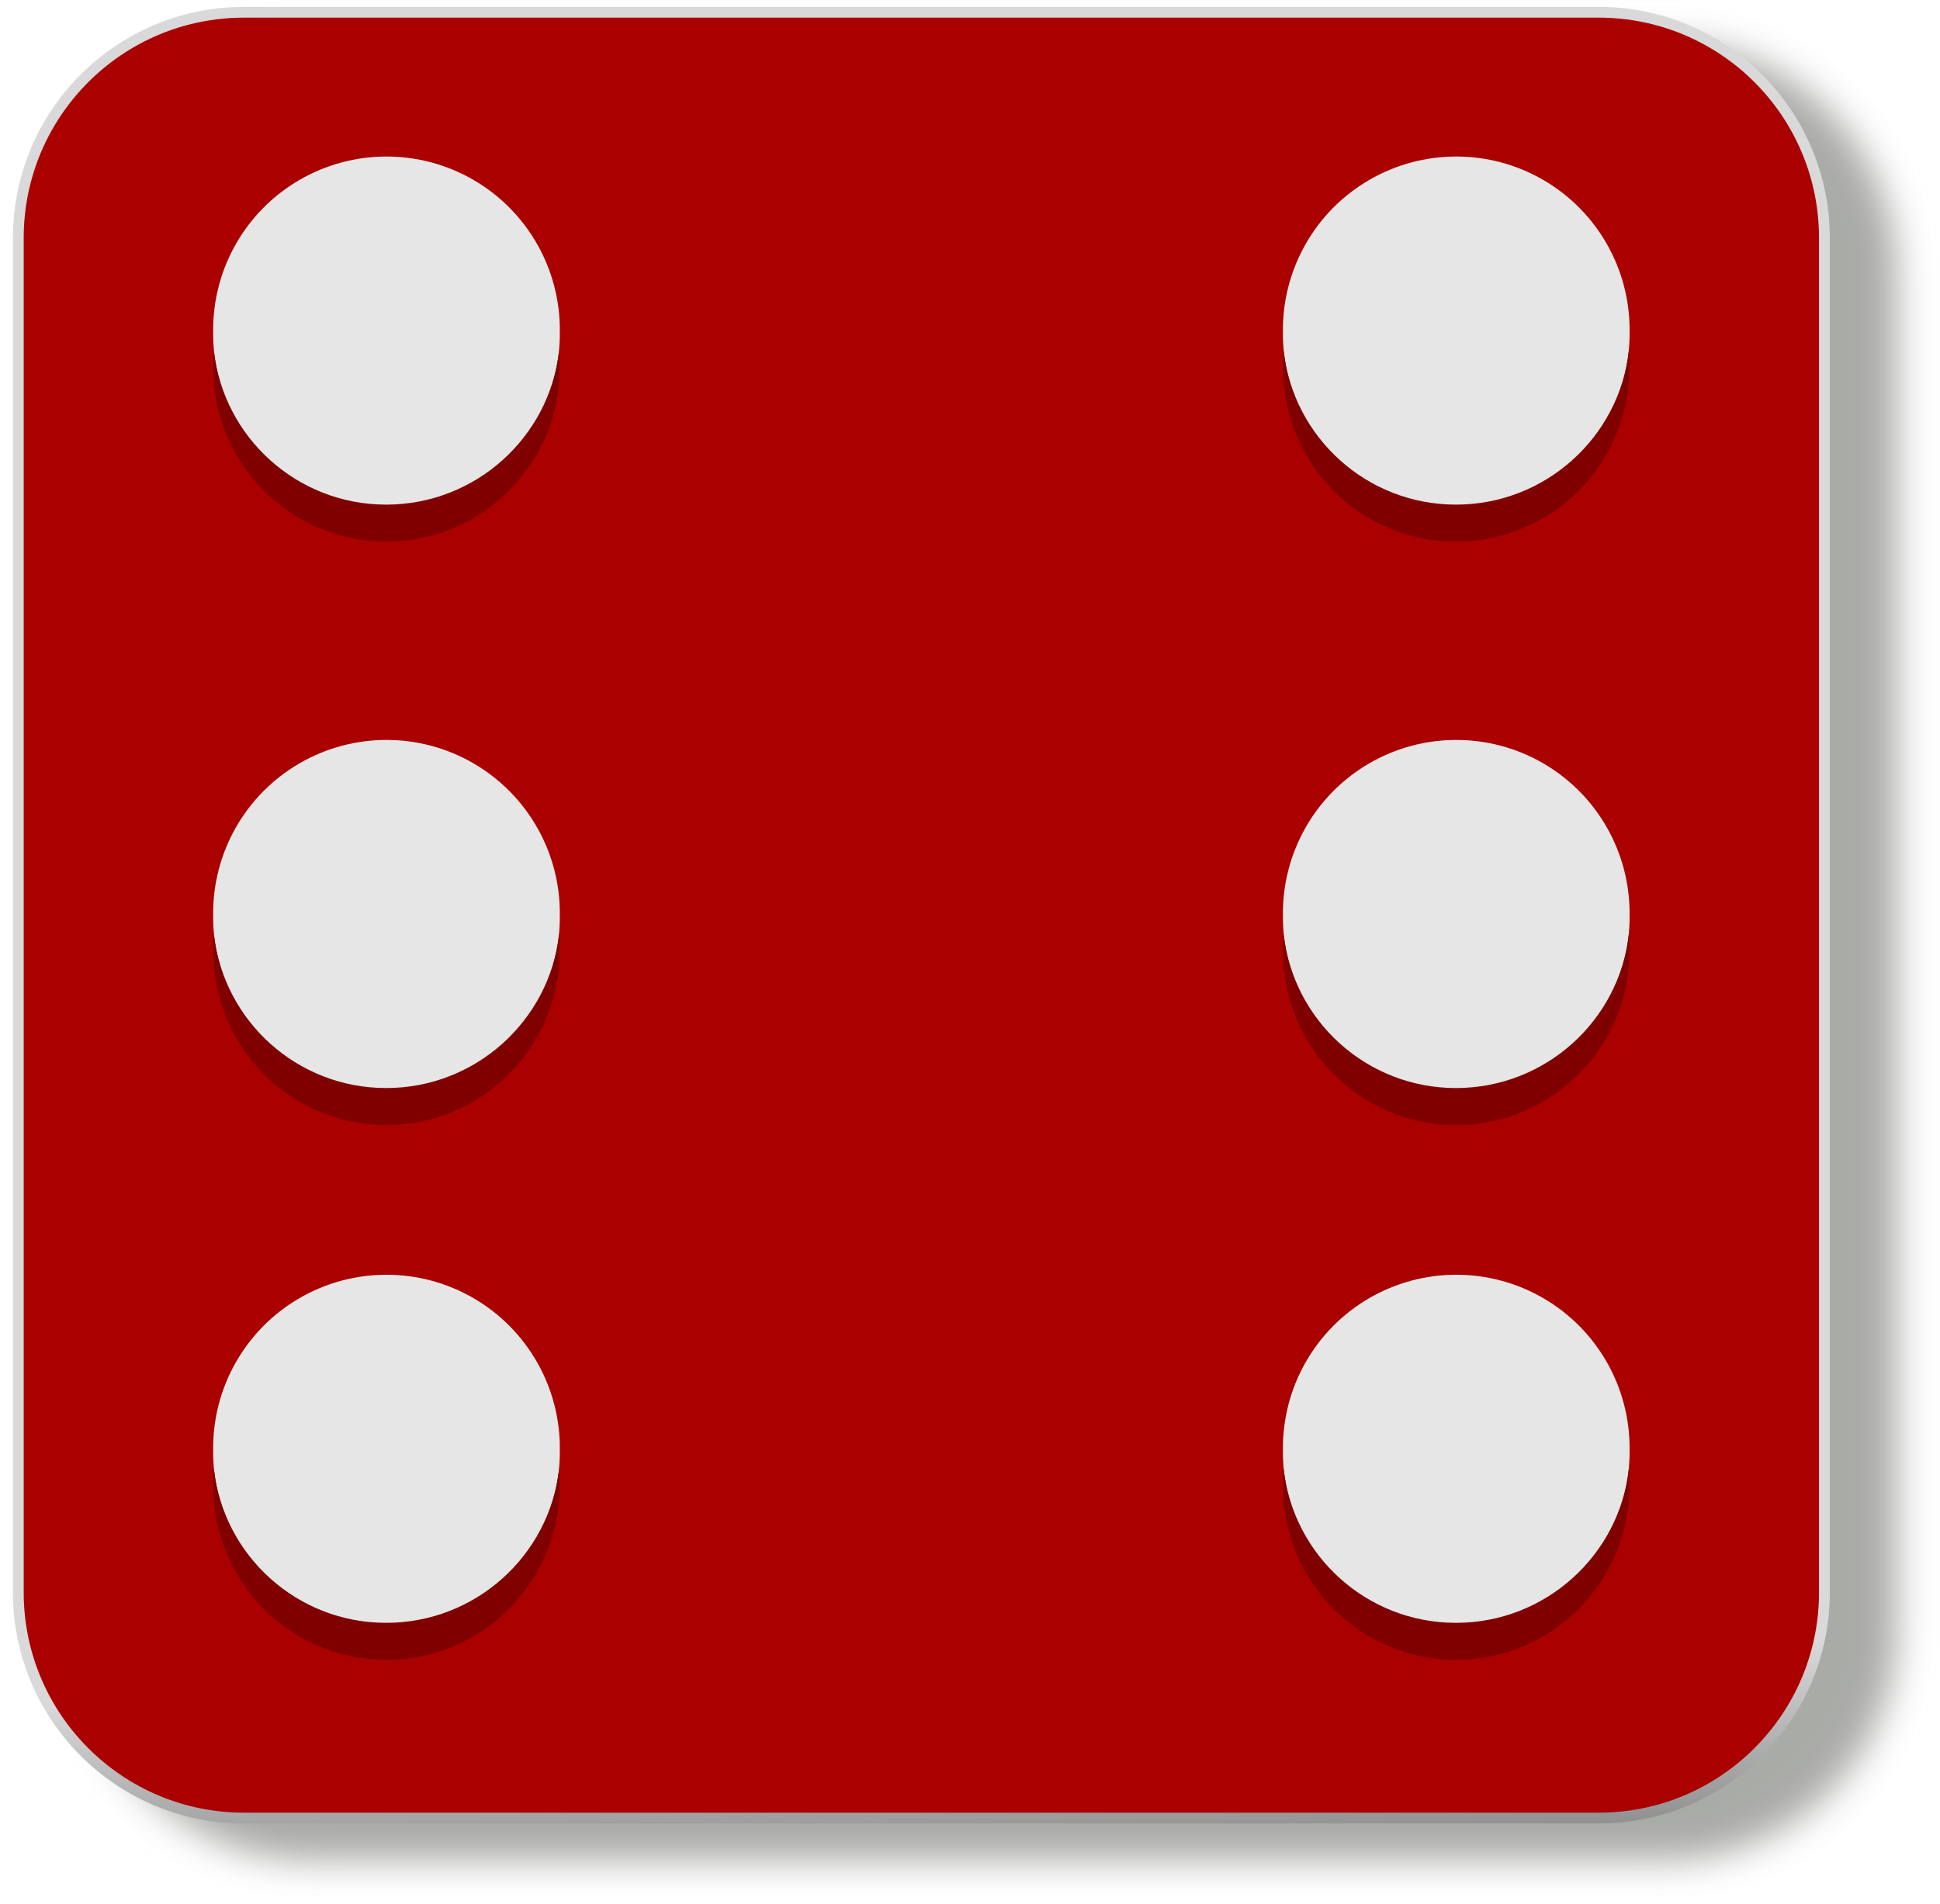
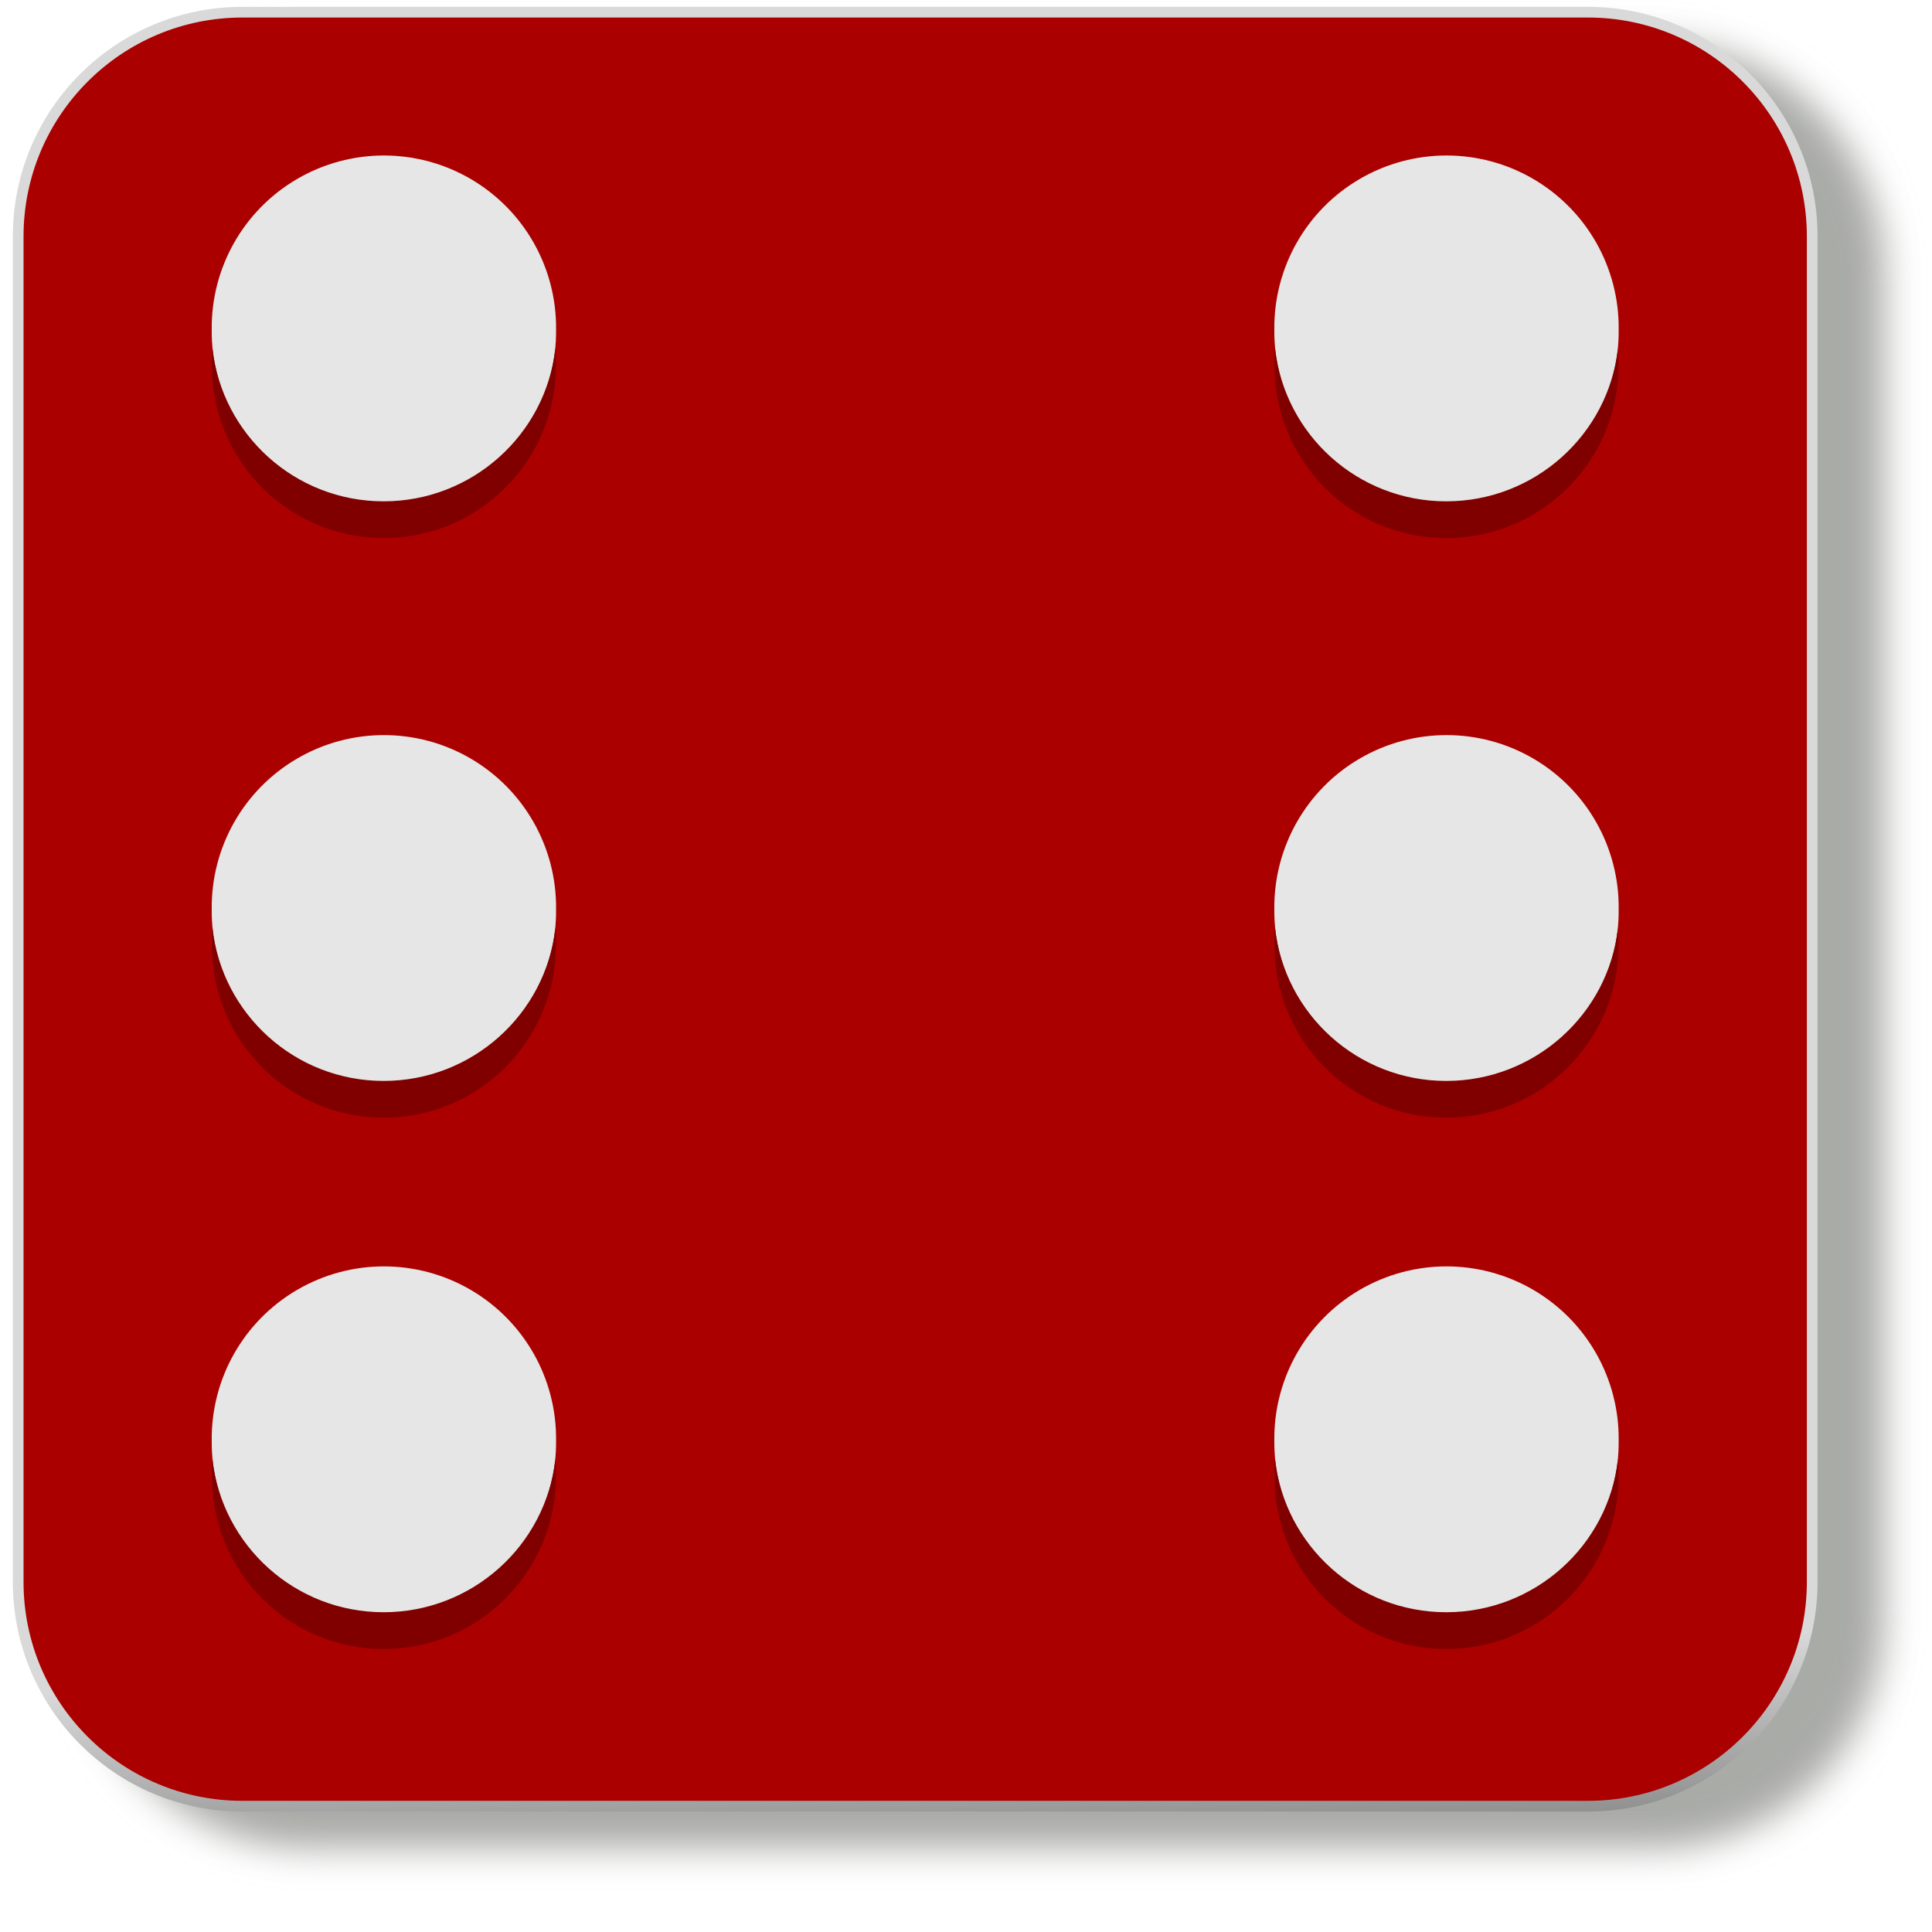
- <svg xmlns="http://www.w3.org/2000/svg" xmlns:xlink="http://www.w3.org/1999/xlink" width="319.173" height="313.177" id="die" version="1.1">
+ <svg xmlns="http://www.w3.org/2000/svg" xmlns:xlink="http://www.w3.org/1999/xlink" viewBox="0 0 320 320" id="die" version="1.1">
  <defs id="defs7697">
    <filter color-interpolation-filters="sRGB" id="filter10343">
      <feGaussianBlur stdDeviation="0.743" id="feGaussianBlur10345" />
    </filter>
    <linearGradient xlink:href="#linearGradient9356" id="linearGradient6323" gradientUnits="userSpaceOnUse" gradientTransform="translate(-156.8611,344.607)" x1="264.286" y1="573.262" x2="264.286" y2="649.319" />
    <linearGradient id="linearGradient9356">
      <stop style="stop-color:#f9f8f8;stop-opacity:1" offset="0" id="stop9358" />
      <stop id="stop9364" offset="0.07" style="stop-color:#ececec;stop-opacity:1" />
      <stop style="stop-color:#e8e7e7;stop-opacity:1" offset="0.933" id="stop9366" />
      <stop style="stop-color:#b4b3b4;stop-opacity:1" offset="1" id="stop9360" />
    </linearGradient>
    <linearGradient xlink:href="#linearGradient9376" id="linearGradient6325" gradientUnits="userSpaceOnUse" gradientTransform="translate(-156.8611,344.607)" x1="248.757" y1="634.691" x2="249.814" y2="664.505" />
    <linearGradient id="linearGradient9376">
      <stop style="stop-color:#dad9d9;stop-opacity:1;" offset="0" id="stop9378" />
      <stop id="stop9384" offset="0.28" style="stop-color:#dad9d9;stop-opacity:1" />
      <stop style="stop-color:#000000;stop-opacity:1" offset="1" id="stop9380" />
    </linearGradient>
    <radialGradient xlink:href="#linearGradient9498" id="radialGradient6327" gradientUnits="userSpaceOnUse" gradientTransform="matrix(1,0,0,0.8493151,0,14.20771)" cx="103.591" cy="94.288" fx="103.591" fy="94.288" r="25.809" />
    <linearGradient id="linearGradient9498">
      <stop style="stop-color:#ffffff;stop-opacity:1;" offset="0" id="stop9500" />
      <stop style="stop-color:#ffffff;stop-opacity:0;" offset="1" id="stop9502" />
    </linearGradient>
    <filter color-interpolation-filters="sRGB" id="filter9518">
      <feGaussianBlur stdDeviation="0.714" id="feGaussianBlur9520" />
    </filter>
    <radialGradient xlink:href="#linearGradient9498" id="radialGradient6329" gradientUnits="userSpaceOnUse" gradientTransform="matrix(1,0,0,0.8493151,0,14.20771)" cx="103.591" cy="94.288" fx="103.591" fy="94.288" r="25.809" />
    <linearGradient xlink:href="#linearGradient9462" id="linearGradient6331" gradientUnits="userSpaceOnUse" x1="72.832" y1="20.395" x2="72.832" y2="36.658" />
    <linearGradient id="linearGradient9462">
      <stop style="stop-color:#a40000;stop-opacity:1" offset="0" id="stop9464" />
      <stop style="stop-color:#ef2929;stop-opacity:1" offset="1" id="stop9466" />
    </linearGradient>
    <linearGradient xlink:href="#linearGradient9462" id="linearGradient6333" gradientUnits="userSpaceOnUse" x1="72.832" y1="20.395" x2="72.832" y2="36.658" />
    <linearGradient xlink:href="#linearGradient9462" id="linearGradient6335" gradientUnits="userSpaceOnUse" x1="72.832" y1="20.395" x2="72.832" y2="36.658" />
    <linearGradient xlink:href="#linearGradient9462" id="linearGradient6337" gradientUnits="userSpaceOnUse" x1="72.832" y1="20.395" x2="72.832" y2="36.658" />
    <linearGradient xlink:href="#linearGradient9462" id="linearGradient6339" gradientUnits="userSpaceOnUse" x1="72.832" y1="20.395" x2="72.832" y2="36.658" />
    <linearGradient xlink:href="#linearGradient9462" id="linearGradient6341" gradientUnits="userSpaceOnUse" x1="72.832" y1="20.395" x2="72.832" y2="36.658" />
    <linearGradient xlink:href="#linearGradient9356" id="linearGradient5488" gradientUnits="userSpaceOnUse" gradientTransform="translate(-156.8611,344.607)" x1="264.286" y1="573.262" x2="264.286" y2="649.319" />
    <linearGradient xlink:href="#linearGradient9376" id="linearGradient5490" gradientUnits="userSpaceOnUse" gradientTransform="translate(-156.8611,344.607)" x1="248.757" y1="634.691" x2="249.814" y2="664.505" />
    <radialGradient xlink:href="#linearGradient9498" id="radialGradient5492" gradientUnits="userSpaceOnUse" gradientTransform="matrix(1,0,0,0.8493151,0,14.20771)" cx="103.591" cy="94.288" fx="103.591" fy="94.288" r="25.809" />
    <radialGradient xlink:href="#linearGradient9498" id="radialGradient5494" gradientUnits="userSpaceOnUse" gradientTransform="matrix(1,0,0,0.8493151,0,14.20771)" cx="103.591" cy="94.288" fx="103.591" fy="94.288" r="25.809" />
    <linearGradient xlink:href="#linearGradient9462" id="linearGradient5496" gradientUnits="userSpaceOnUse" x1="72.832" y1="20.395" x2="72.832" y2="36.658" />
    <linearGradient xlink:href="#linearGradient9462" id="linearGradient5498" gradientUnits="userSpaceOnUse" x1="72.832" y1="20.395" x2="72.832" y2="36.658" />
    <linearGradient xlink:href="#linearGradient9462" id="linearGradient5500" gradientUnits="userSpaceOnUse" x1="72.832" y1="20.395" x2="72.832" y2="36.658" />
    <linearGradient xlink:href="#linearGradient9462" id="linearGradient5502" gradientUnits="userSpaceOnUse" x1="72.832" y1="20.395" x2="72.832" y2="36.658" />
    <linearGradient xlink:href="#linearGradient9462" id="linearGradient5504" gradientUnits="userSpaceOnUse" x1="72.832" y1="20.395" x2="72.832" y2="36.658" />
    <linearGradient xlink:href="#linearGradient9462" id="linearGradient5506" gradientUnits="userSpaceOnUse" x1="72.832" y1="20.395" x2="72.832" y2="36.658" />
    <linearGradient xlink:href="#linearGradient9376" id="linearGradient5525" gradientUnits="userSpaceOnUse" gradientTransform="matrix(4,0,0,4,-715.1449,-1918.801)" x1="248.757" y1="634.691" x2="249.814" y2="664.505" />
  </defs>
  <g id="layer1" transform="translate(-190.4135,-375.7735)">
    <rect style="opacity:0.722;fill:#888a85;fill-opacity:1;stroke:#888a85;stroke-width:0.443;stroke-miterlimit:4;stroke-opacity:1;stroke-dasharray:none;filter:url(#filter10343)" id="rect10767" width="74.286" height="74.286" x="73.032" y="920.255" ry="9.286" transform="matrix(4,0,0,4,-87.70065,-3297.229)" />
    <rect ry="37.143" y="377.791" x="193.426" height="297.143" width="297.143" id="rect10769" style="fill:#aa0000;fill-opacity:1;stroke:url(#linearGradient5525);stroke-width:1.772;stroke-miterlimit:4;stroke-opacity:1;stroke-dasharray:none" />
    <path transform="matrix(3.50703,0,0,3.50703,-1.426151,426.3185)" d="m 80.964,28.527 a 8.132,8.132 0 1 1 -16.263,0 8.132,8.132 0 1 1 16.263,0 z" id="path10777" style="fill:#e6e6e6;fill-opacity:1;stroke:none" />
    <path style="fill:#e6e6e6;fill-opacity:1;stroke:none" id="path10779" d="m 80.964,28.527 a 8.132,8.132 0 1 1 -16.263,0 8.132,8.132 0 1 1 16.263,0 z" transform="matrix(3.50703,0,0,3.50703,174.5738,426.3185)" />
    <path style="fill:#e6e6e6;fill-opacity:1;stroke:none" id="path10781" d="m 80.964,28.527 a 8.132,8.132 0 1 1 -16.263,0 8.132,8.132 0 1 1 16.263,0 z" transform="matrix(3.50703,0,0,3.50703,-1.426151,330.3185)" />
    <path transform="matrix(3.50703,0,0,3.50703,174.5738,330.3185)" d="m 80.964,28.527 a 8.132,8.132 0 1 1 -16.263,0 8.132,8.132 0 1 1 16.263,0 z" id="path10783" style="fill:#e6e6e6;fill-opacity:1;stroke:none" />
    <path style="fill:#e6e6e6;fill-opacity:1;stroke:none" id="path10785" d="m 80.964,28.527 a 8.132,8.132 0 1 1 -16.263,0 8.132,8.132 0 1 1 16.263,0 z" transform="matrix(3.50703,0,0,3.50703,-1.426151,514.3185)" />
    <path transform="matrix(3.50703,0,0,3.50703,174.5738,514.3185)" d="m 80.964,28.527 a 8.132,8.132 0 1 1 -16.263,0 8.132,8.132 0 1 1 16.263,0 z" id="path10787" style="fill:#e6e6e6;fill-opacity:1;stroke:none" />
    <path id="path10791" d="m 225.605,529.507 c -0.097,0.959 -0.095,1.869 -0.095,2.854 0,15.75 12.691,28.536 28.441,28.536 15.75,0 28.536,-12.786 28.536,-28.536 0,-0.984 0.002,-1.895 -0.095,-2.854 -1.588,14.246 -13.771,25.302 -28.441,25.302 -14.67,0 -26.757,-11.056 -28.346,-25.302 z" style="fill:#800000;fill-opacity:1;stroke:none" />
    <path id="path10793" d="m 401.605,529.507 c -0.097,0.959 -0.095,1.869 -0.095,2.854 0,15.75 12.691,28.536 28.441,28.536 15.75,0 28.536,-12.786 28.536,-28.536 0,-0.984 0.002,-1.895 -0.095,-2.854 -1.588,14.246 -13.771,25.302 -28.441,25.302 -14.67,0 -26.757,-11.056 -28.346,-25.302 z" style="fill:#800000;fill-opacity:1;stroke:none" />
    <path style="fill:#800000;fill-opacity:1;stroke:none" d="m 401.605,617.507 c -0.097,0.959 -0.095,1.869 -0.095,2.854 0,15.75 12.691,28.536 28.441,28.536 15.75,0 28.536,-12.786 28.536,-28.536 0,-0.984 0.002,-1.895 -0.095,-2.854 -1.588,14.246 -13.771,25.302 -28.441,25.302 -14.67,0 -26.757,-11.056 -28.346,-25.302 z" id="path10795" />
    <path id="path10797" d="m 225.605,617.507 c -0.097,0.959 -0.095,1.869 -0.095,2.854 0,15.75 12.691,28.536 28.441,28.536 15.75,0 28.536,-12.786 28.536,-28.536 0,-0.984 0.002,-1.895 -0.095,-2.854 -1.588,14.246 -13.771,25.302 -28.441,25.302 -14.67,0 -26.757,-11.056 -28.346,-25.302 z" style="fill:#800000;fill-opacity:1;stroke:none" />
    <path style="fill:#800000;fill-opacity:1;stroke:none" d="m 225.605,433.507 c -0.097,0.959 -0.095,1.869 -0.095,2.854 0,15.75 12.691,28.536 28.441,28.536 15.75,0 28.536,-12.786 28.536,-28.536 0,-0.984 0.002,-1.895 -0.095,-2.854 -1.588,14.246 -13.771,25.302 -28.441,25.302 -14.67,0 -26.757,-11.056 -28.346,-25.302 z" id="path10799" />
    <path id="path10801" d="m 401.605,433.507 c -0.097,0.959 -0.095,1.869 -0.095,2.854 0,15.75 12.691,28.536 28.441,28.536 15.75,0 28.536,-12.786 28.536,-28.536 0,-0.984 0.002,-1.895 -0.095,-2.854 -1.588,14.246 -13.771,25.302 -28.441,25.302 -14.67,0 -26.757,-11.056 -28.346,-25.302 z" style="fill:#800000;fill-opacity:1;stroke:none" />
  </g>
</svg>
